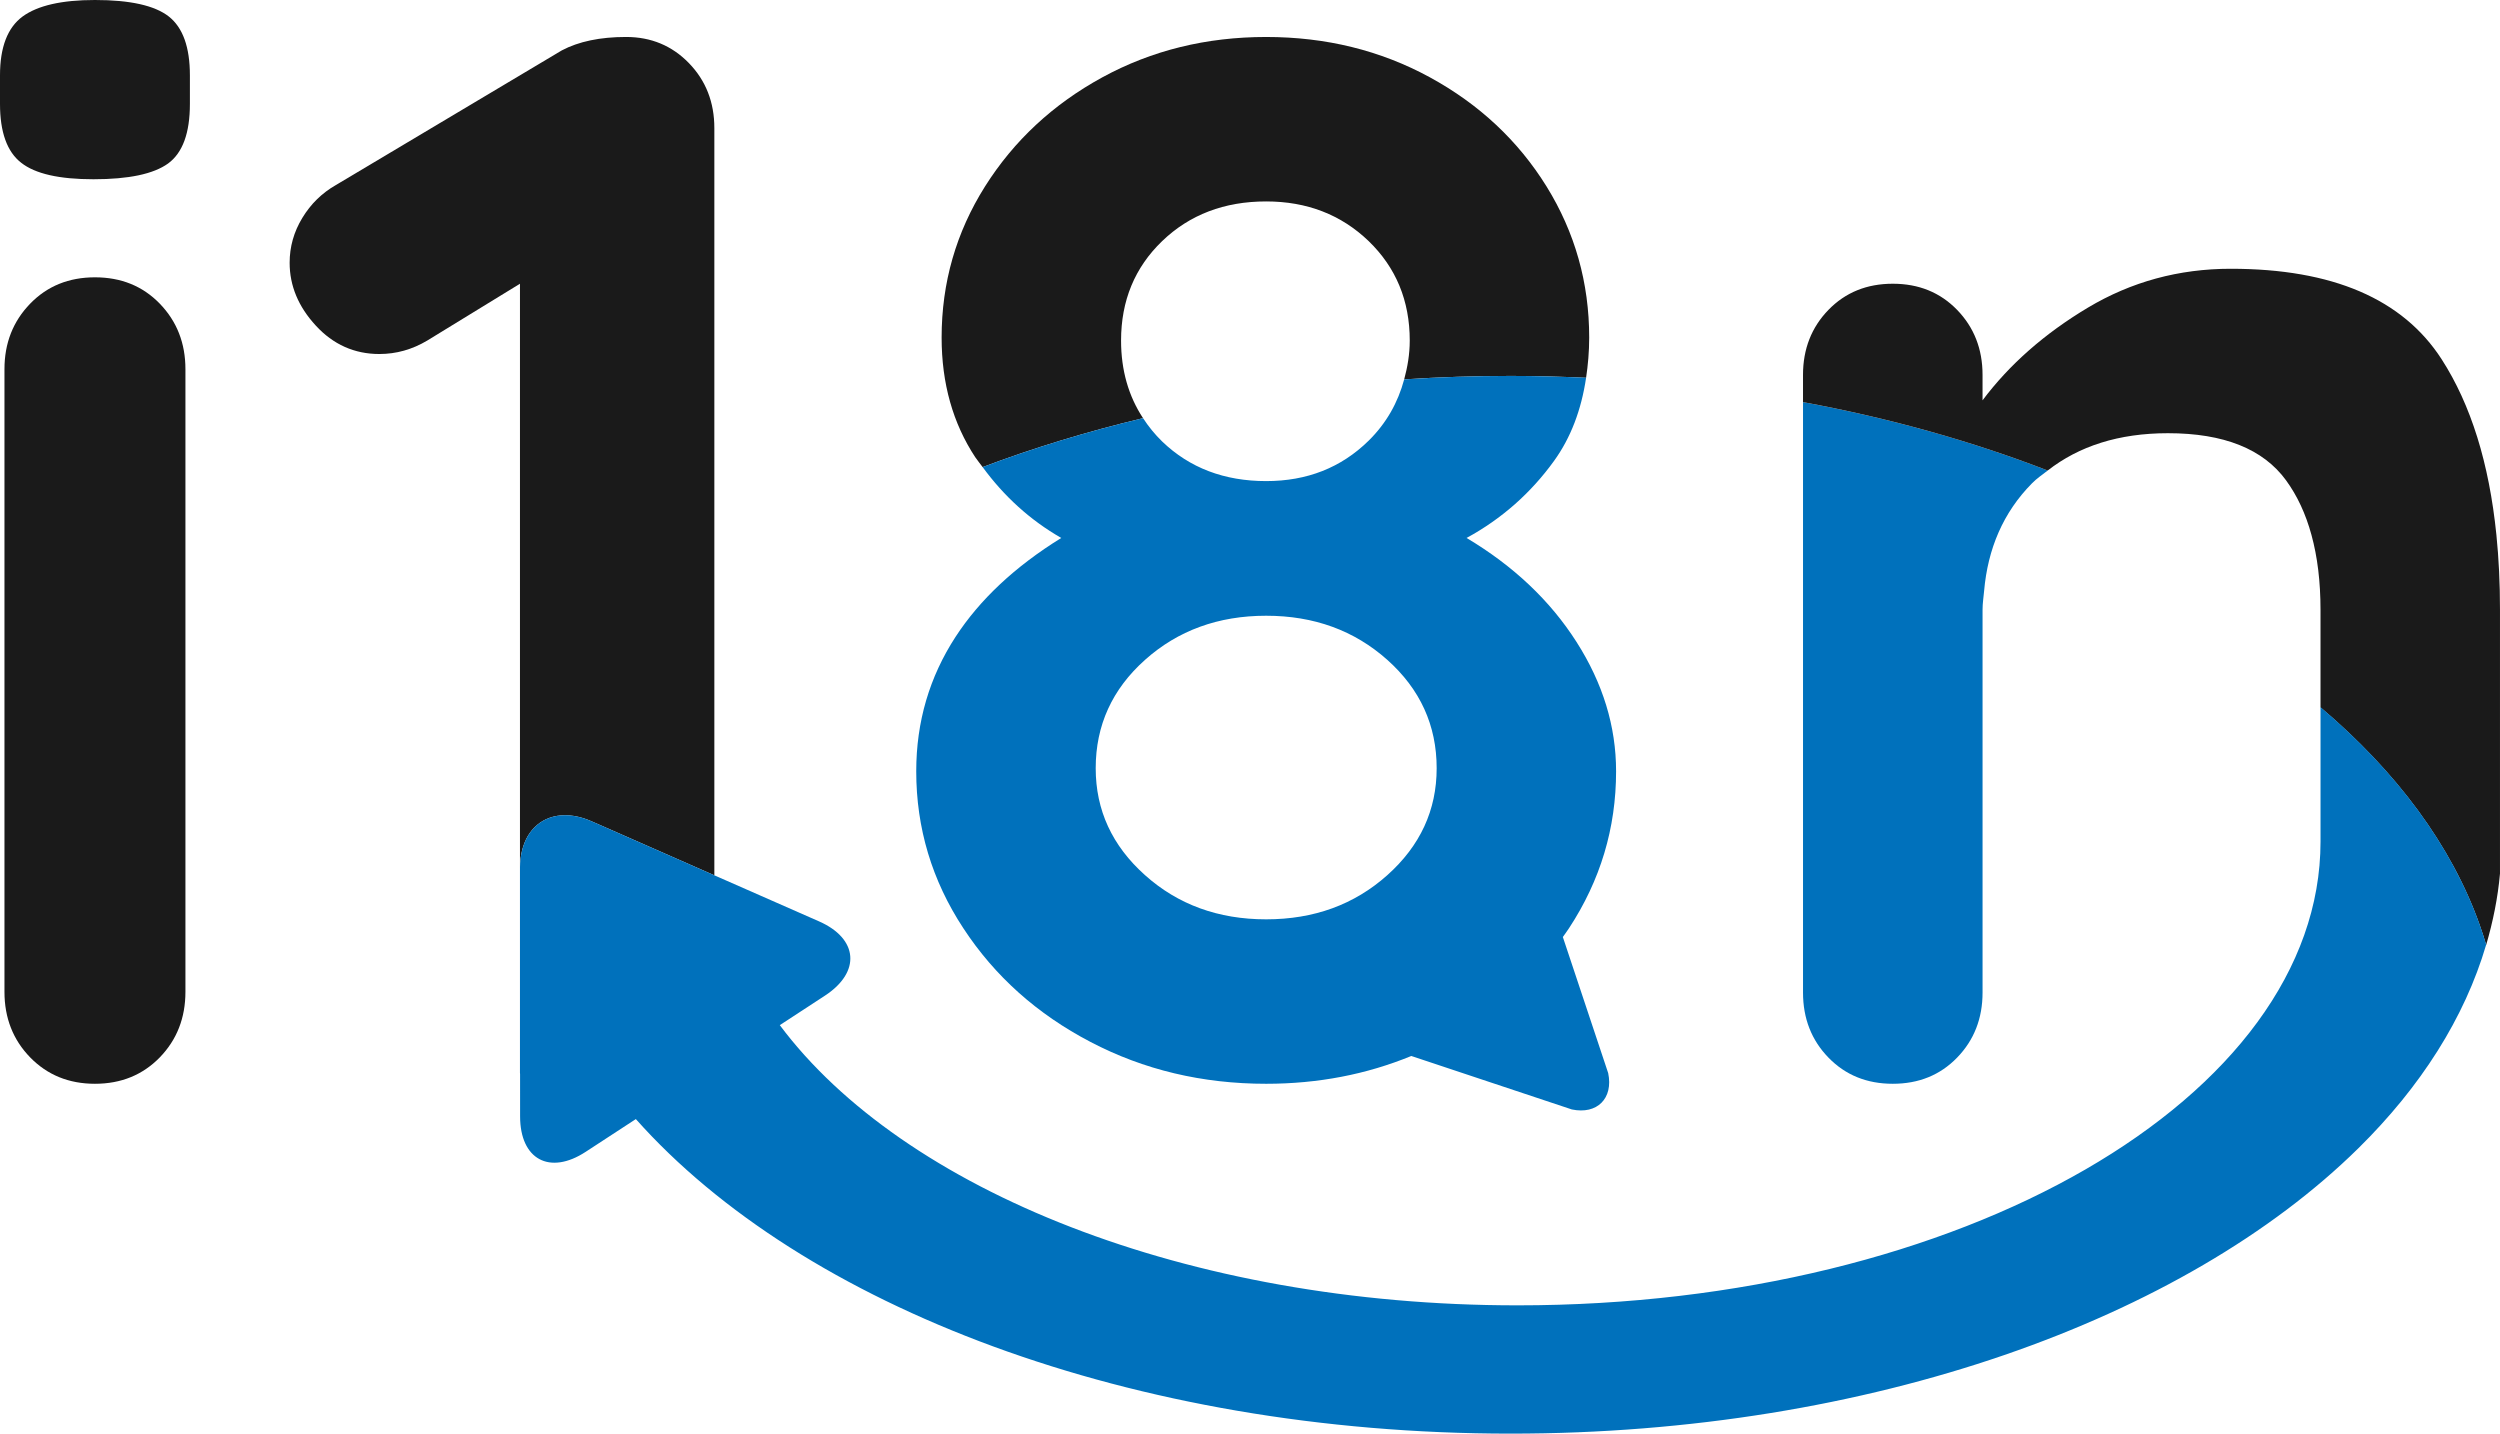
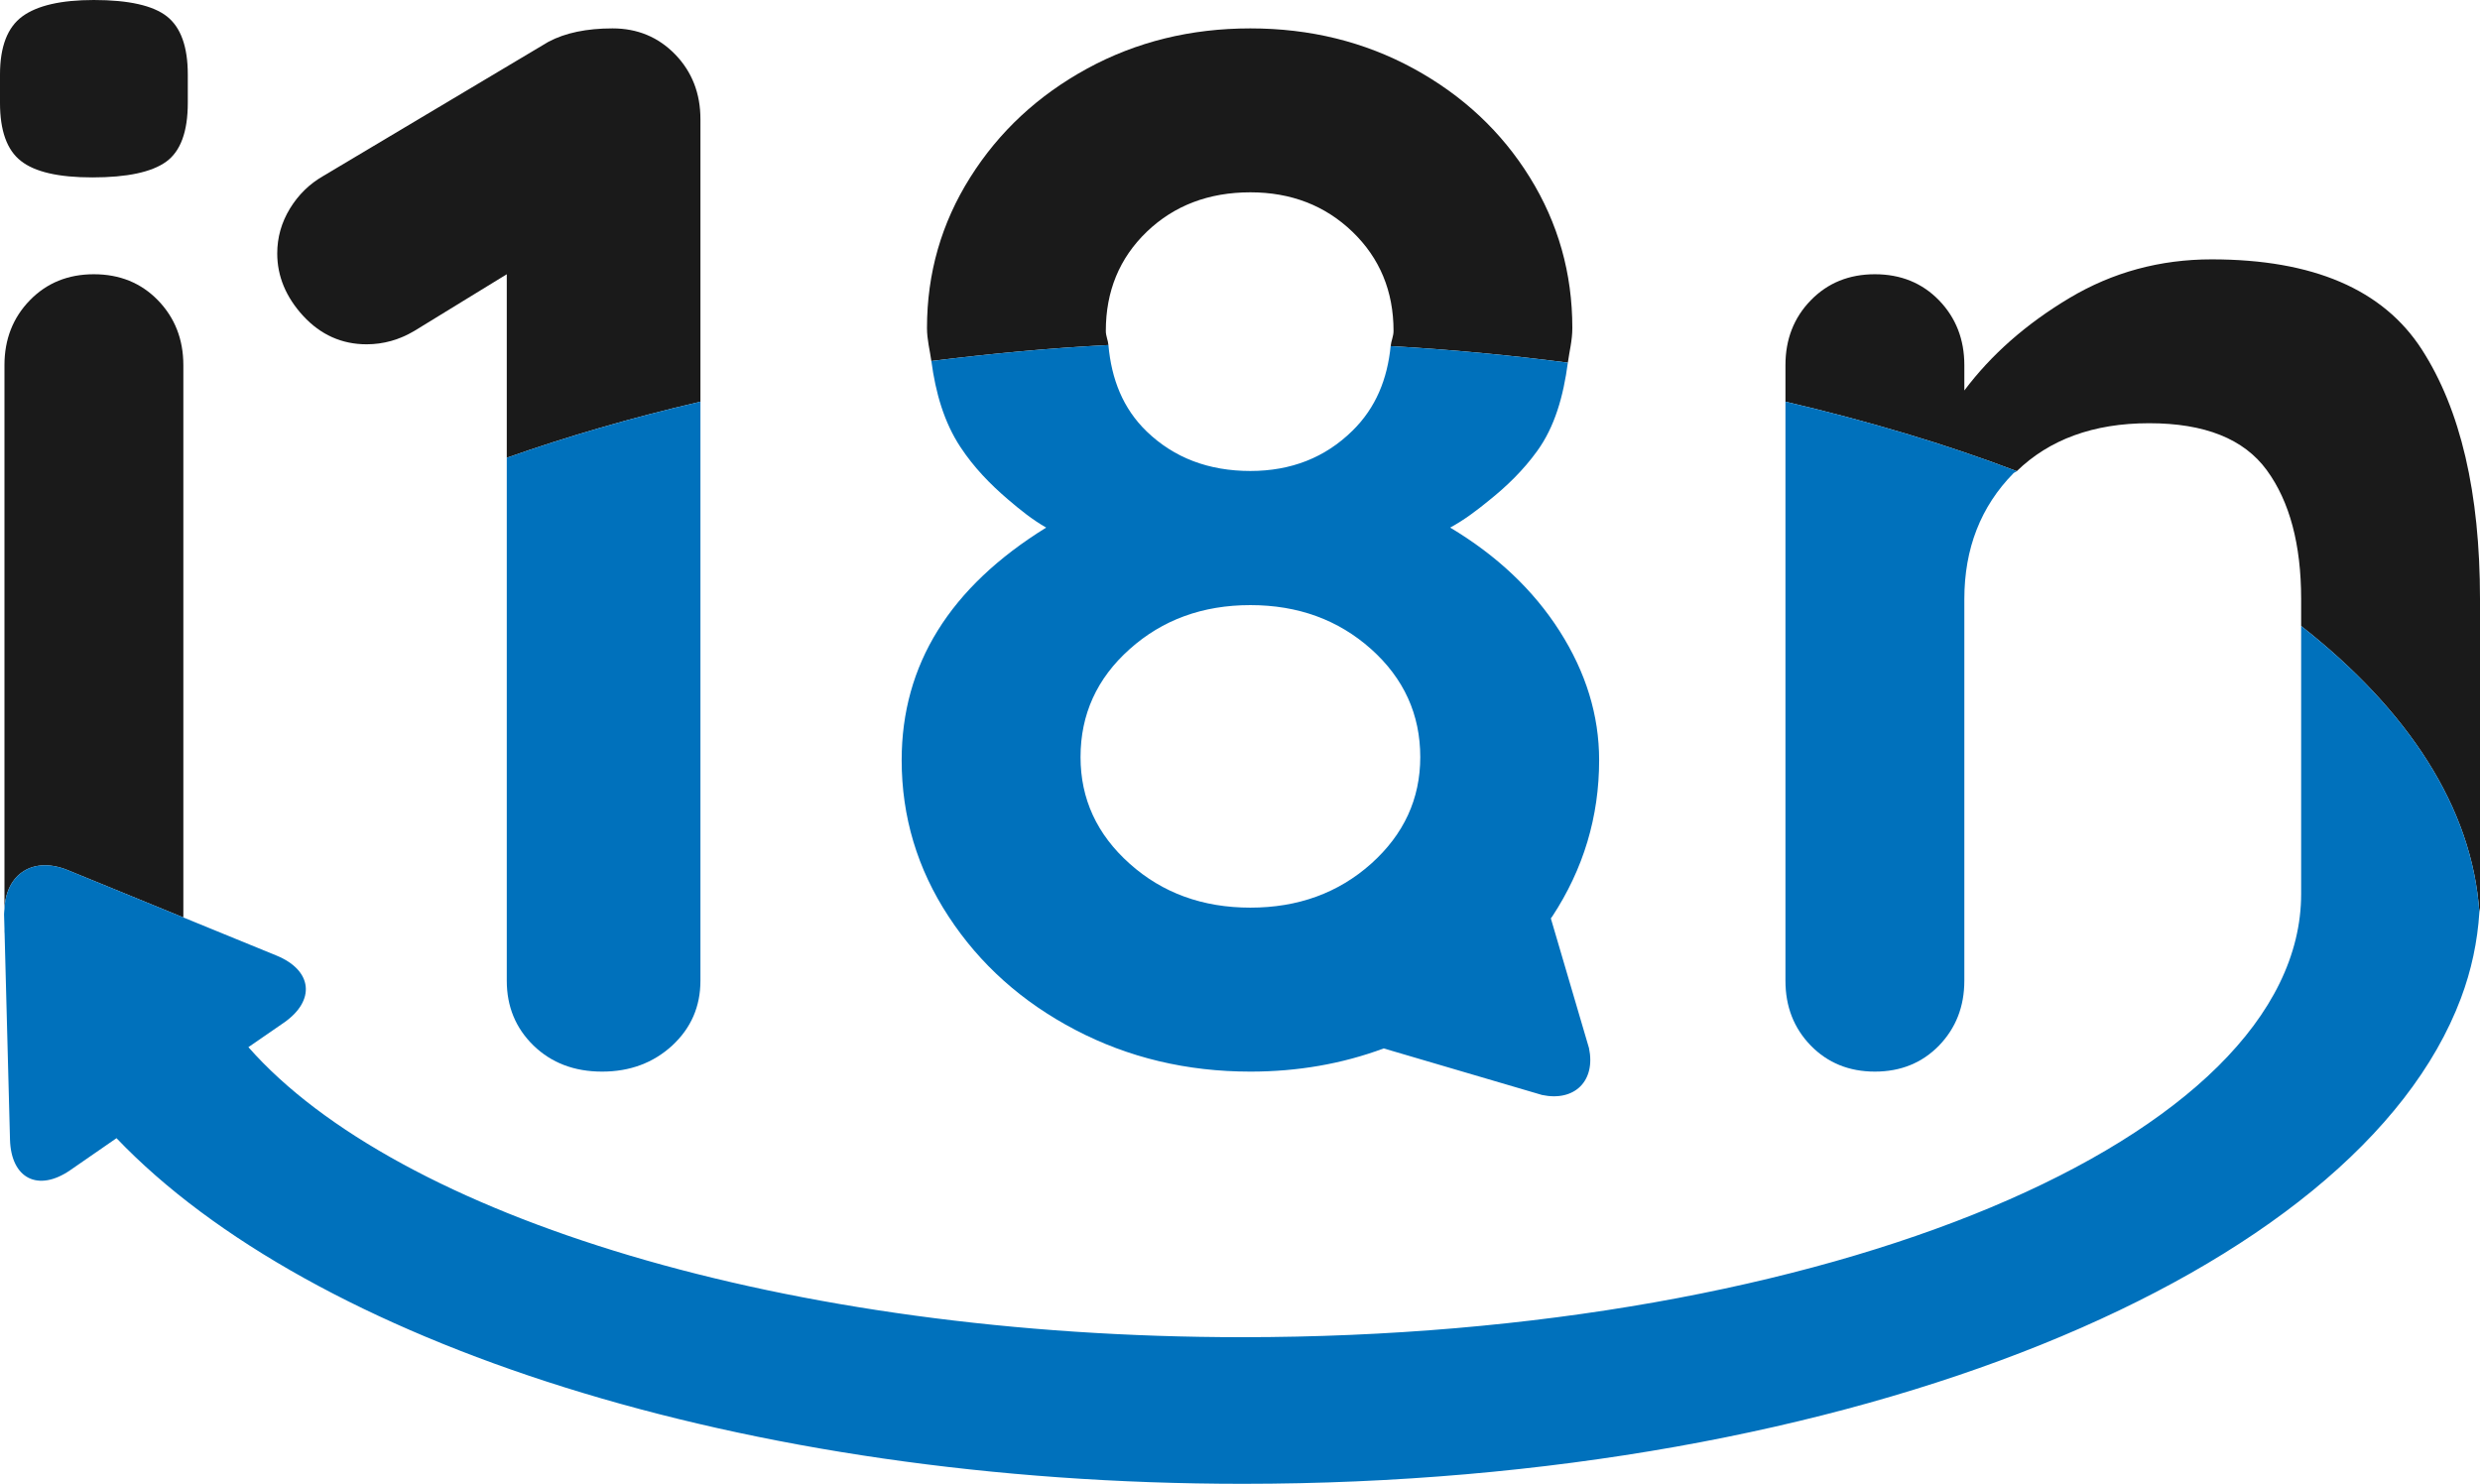
- <svg xmlns="http://www.w3.org/2000/svg" version="1.1" id="Layer_1" x="0px" y="0px" width="441.791px" height="253.348px" viewBox="0 0 441.791 253.348" enable-background="new 0 0 441.791 253.348" xml:space="preserve">
+ <svg xmlns="http://www.w3.org/2000/svg" version="1.1" id="Layer_1" x="0px" y="0px" width="810.632px" height="485.022px" viewBox="0 0 810.632 485.022" enable-background="new 0 0 810.632 485.022" xml:space="preserve">
  <g>
-     <path fill="#1A1A1A" d="M198.111,60.184c0-7.053,2.416-12.908,7.268-17.585c4.847-4.657,10.972-7.003,18.369-7.003   c7.223,0,13.258,2.346,18.109,7.003c4.837,4.677,7.268,10.532,7.268,17.585c0,2.436-0.399,4.687-0.983,6.858   c6.19-0.399,12.464-0.609,18.823-0.609c4.488,0,8.92,0.13,13.323,0.325c0.334-2.246,0.549-4.602,0.549-7.103   c0-9.693-2.516-18.594-7.537-26.705c-5.022-8.091-11.896-14.525-20.616-19.287c-8.725-4.757-18.369-7.128-28.936-7.128   c-10.572,0-20.216,2.371-28.941,7.128c-8.72,4.762-15.634,11.196-20.74,19.287c-5.111,8.111-7.667,17.012-7.667,26.705   c0,8.097,1.992,15.149,5.945,21.145c0.409,0.609,0.873,1.148,1.303,1.742c8.935-3.37,18.419-6.27,28.347-8.646   C199.429,69.997,198.111,65.435,198.111,60.184z" />
-     <path fill="#0071BC" d="M318.623,71.06v23.47v80.869c0,4.582,1.498,8.416,4.498,11.5c3,3.09,6.789,4.622,11.366,4.622   c4.582,0,8.366-1.532,11.366-4.622c2.995-3.085,4.497-6.918,4.497-11.5v-67.656c0-1.158,0.18-2.206,0.274-3.304   c0.654-7.482,3.375-13.872,8.451-19.018c0.843-0.869,1.847-1.532,2.79-2.271C348.572,78.014,334.067,73.91,318.623,71.06z" />
-     <path fill="#1A1A1A" d="M441.156,94.53c-1.282-12.668-4.507-23.026-9.684-31.052c-6.873-10.652-19.292-15.983-37.257-15.983   c-9.165,0-17.575,2.291-25.243,6.868c-7.667,4.582-13.872,10.043-18.624,16.382v-4.493c0-4.572-1.502-8.405-4.497-11.495   c-3-3.085-6.784-4.617-11.366-4.617c-4.577,0-8.366,1.532-11.366,4.617c-3,3.09-4.498,6.923-4.498,11.495v4.807   c15.444,2.85,29.949,6.954,43.242,12.09c5.511-4.303,12.529-6.594,21.254-6.594c9.858,0,16.812,2.775,20.87,8.331   c1.981,2.721,3.474,5.93,4.487,9.644c1.059,3.864,1.598,8.267,1.598,13.213v0.979v13.223v3.06   c13.422,11.371,23.141,24.399,28.137,38.48c0.41,1.158,0.789,2.321,1.138,3.499c1.208-4.128,2.062-8.326,2.441-12.604v-1.243   v-9.978v-2.97v-1.248v-9.983v-7.013v-14.201C441.791,103.086,441.576,98.679,441.156,94.53z" />
-     <path fill="#1A1A1A" d="M94.001,146.703c2.271-2.73,6.15-3.494,10.538-1.567l0.529,0.235l0.03,0.01l3.01,1.323l18.129,7.981   v-14.161v-5.95v-2.032v-11.356v-12.374V22.646c0-4.582-1.502-8.411-4.492-11.49c-2.99-3.085-6.699-4.623-11.106-4.623   c-4.582,0-8.366,0.794-11.356,2.371L59.375,32.69c-2.476,1.413-4.453,3.349-5.945,5.81c-1.507,2.476-2.246,5.121-2.246,7.937   c0,4.053,1.538,7.757,4.623,11.102c3.075,3.344,6.829,5.021,11.231,5.021c3,0,5.815-0.799,8.461-2.376l16.387-10.043v71.045v13.388   v4.657v14.161c0-0.604,0.05-1.178,0.12-1.737C92.265,149.638,92.958,147.96,94.001,146.703z" />
-     <path fill="#0071BC" d="M438.211,163.439c-4.997-14.076-14.715-27.104-28.137-38.47v23.77c0,45.249-63.543,81.937-141.911,81.937   c-58.437,0-108.597-20.396-130.36-49.517l7.992-5.221c6.364-4.163,5.885-10.073-1.083-13.128l-18.039-7.937l-0.435-0.19   l-18.129-7.981l-3.01-1.323l-0.03-0.01l-0.529-0.235c-4.388-1.927-8.266-1.163-10.538,1.567c-1.043,1.258-1.737,2.935-1.997,4.952   c-0.07,0.559-0.12,1.133-0.12,1.737v11.854v19.952v4.363c0,0.09,0.02,0.169,0.02,0.259l0.005,7.467   c0,7.607,5.221,10.423,11.585,6.265l8.87-5.79c29.405,33.059,87.567,55.586,154.599,55.586c63.503,0,119.104-20.201,149.798-50.43   c11.017-10.857,18.773-23.011,22.587-35.979C439,165.766,438.621,164.603,438.211,163.439z" />
-     <path fill="#0071BC" d="M276.18,165.586c0.359-0.514,0.739-1.019,1.088-1.553c5.546-8.445,8.321-17.69,8.321-27.738   c0-7.937-2.331-15.554-6.998-22.861c-4.667-7.317-11.151-13.432-19.423-18.369c3.1-1.682,5.94-3.674,8.531-5.955   c2.556-2.261,4.866-4.807,6.923-7.657c2.96-4.098,4.822-9.015,5.666-14.695c-4.403-0.195-8.835-0.325-13.323-0.325   c-6.359,0-12.633,0.21-18.823,0.609c-1.098,4.078-3.125,7.727-6.284,10.837c-4.852,4.767-10.887,7.138-18.109,7.138   c-7.397,0-13.522-2.331-18.369-6.993c-1.318-1.278-2.426-2.661-3.384-4.128c-9.928,2.376-19.413,5.276-28.347,8.646   c3.769,5.146,8.366,9.354,13.892,12.523c-8.221,5.087-14.411,10.922-18.679,17.476c-4.597,7.073-6.948,14.975-6.948,23.755   c0,10.048,2.775,19.293,8.326,27.738c5.545,8.471,13.028,15.16,22.462,20.091c9.424,4.937,19.771,7.397,31.048,7.397   c9.169,0,17.71-1.652,25.651-4.912l28.373,9.449c4.467,0.934,7.353-1.952,6.419-6.424L276.18,165.586z M202.349,154.659   c-5.82-5.196-8.72-11.491-8.72-18.903c0-7.567,2.9-13.956,8.72-19.152c5.805-5.187,12.943-7.792,21.399-7.792   c8.461,0,15.589,2.605,21.409,7.792c5.815,5.196,8.725,11.585,8.725,19.152c0,7.413-2.91,13.707-8.725,18.903   c-5.82,5.196-12.948,7.802-21.409,7.802C215.292,162.461,208.154,159.855,202.349,154.659z" />
-     <g>
-       <path fill="#1A1A1A" d="M16.777,0C10.917,0,6.664,0.968,3.988,2.92C1.338,4.876,0,8.336,0,13.308v5.062    c0,4.961,1.243,8.451,3.734,10.382c2.481,1.967,6.739,2.925,12.778,2.925c6.225,0,10.607-0.924,13.188-2.781    c2.57-1.872,3.858-5.371,3.858-10.527v-5.062c0-4.972-1.243-8.431-3.724-10.388C27.344,0.968,22.996,0,16.777,0z" />
-       <path fill="#1A1A1A" d="M16.777,49.007c-4.607,0-8.426,1.542-11.446,4.657c-3.025,3.12-4.542,6.968-4.542,11.575v110.035    c0,4.612,1.518,8.476,4.542,11.585c3.02,3.1,6.838,4.662,11.446,4.662c4.622,0,8.441-1.562,11.46-4.662    c3.015-3.11,4.532-6.973,4.532-11.585V65.24c0-4.607-1.517-8.456-4.532-11.575C25.218,50.55,21.399,49.007,16.777,49.007z" />
-     </g>
+     <path fill="#1A1A1A" d="M791.627,114.253c-12.664-19.648-35.571-29.473-68.704-29.473c-16.862,0-32.378,4.204-46.506,12.646   c-14.14,8.442-25.576,18.526-34.337,30.216v-8.289c0-8.419-2.77-15.492-8.271-21.184c-5.538-5.691-12.517-8.525-20.972-8.525   c-8.437,0-15.421,2.834-20.959,8.525s-8.271,12.765-8.271,21.184v11.95c26.999,6.293,52.393,13.851,75.606,22.707   c10.609-10.285,24.938-15.669,43.271-15.669c18.172,0,31.008,5.125,38.47,15.374c7.469,10.214,11.218,24.289,11.218,42.119v8.785   c35.011,27.489,55.964,59.406,58.255,93.613c0.047-0.508,0.177-1.027,0.206-1.559v-8.962v-91.877   C810.632,161.083,804.285,133.902,791.627,114.253z" />
+     <path fill="#1A1A1A" d="M30.181,57.989c11.4,0,19.418-1.724,24.142-5.137c4.699-3.4,7.062-9.813,7.062-19.223v-9.27   c0-9.104-2.297-15.433-6.825-18.999C50.024,1.794,42.042,0,30.683,0C19.967,0,12.18,1.794,7.303,5.361   C2.433,8.927,0,15.256,0,24.359v9.27c0,9.068,2.261,15.409,6.831,18.975C11.371,56.206,19.152,57.989,30.181,57.989z" />
+     <path fill="#1A1A1A" d="M228.949,38.966c0-8.431-2.751-15.492-8.253-21.183c-5.532-5.68-12.352-8.502-20.481-8.502   c-8.442,0-15.427,1.453-20.93,4.369l-73.569,43.843c-4.558,2.609-8.2,6.175-10.963,10.71c-2.77,4.569-4.133,9.422-4.133,14.642   c0,7.451,2.827,14.264,8.513,20.451c5.686,6.14,12.6,9.246,20.7,9.246c5.52,0,10.715-1.476,15.592-4.369l30.223-18.527v59.984   c19.784-7.002,40.938-13.13,63.302-18.326V38.966z" />
+     <path fill="#1A1A1A" d="M361.458,108.172c0-13,4.452-23.805,13.385-32.413c8.944-8.572,20.238-12.894,33.859-12.894   c13.325,0,24.448,4.322,33.369,12.894c8.927,8.608,13.432,19.413,13.432,32.413c0,1.771-0.768,3.2-0.945,4.959   c19.826,1.122,39.091,2.987,57.924,5.408c0.502-3.767,1.465-7.214,1.465-11.347c0-17.877-4.641-34.267-13.893-49.204   c-9.264-14.949-21.927-26.792-38.004-35.578c-16.082-8.761-33.854-13.13-53.348-13.13c-19.478,0-37.248,4.369-53.337,13.13   c-16.082,8.785-28.829,20.628-38.234,35.578c-9.416,14.937-14.128,31.326-14.128,49.204c0,3.873,0.927,7.203,1.429,10.816   c18.822-2.338,38.069-4.204,57.877-5.219C362.167,111.16,361.458,109.861,361.458,108.172z" />
+     <path fill="#0071BC" d="M165.647,149.63v50.703v120.229c0,8.455,2.893,15.492,8.75,21.207c5.862,5.668,13.319,8.514,22.405,8.514   c9.098,0,16.731-2.846,22.919-8.514c6.158-5.715,9.228-12.752,9.228-21.207V180.094v-48.79   C206.585,136.5,185.432,142.628,165.647,149.63z" />
+     <path fill="#0071BC" d="M583.606,131.304v48.932v140.325c0,8.455,2.733,15.492,8.271,21.207c5.538,5.668,12.522,8.514,20.959,8.514   c8.455,0,15.434-2.846,20.972-8.514c5.502-5.715,8.271-12.752,8.271-21.207V198.656v-2.822c0-16.543,5.366-30.264,16.064-41.151   c0.307-0.307,0.756-0.354,1.068-0.673C635.999,145.155,610.605,137.598,583.606,131.304z" />
+     <path fill="#1A1A1A" d="M22.198,284.441l37.732,15.445v-7.699v-87.202v-85.631c0-8.419-2.774-15.492-8.289-21.184   c-5.532-5.691-12.511-8.525-20.959-8.525c-8.437,0-15.409,2.834-20.941,8.525s-8.283,12.765-8.283,21.184v177.733   C2.013,285.527,10.964,279.824,22.198,284.441z" />
+     <path fill="#0071BC" d="M752.171,204.62v87.567c0,80.011-154.943,144.907-346.138,144.907   c-149.075,0-276.129-39.474-324.842-94.806l11.542-7.958c10.497-7.25,9.458-17.145-2.367-21.986L60.468,300.11l-0.537-0.225   l-37.732-15.445c-11.234-4.617-20.186,1.086-20.74,12.646c-0.029,0.59-0.142,1.133-0.136,1.748l0.136,4.711v0.909   c0,0.283,0.035,0.543,0.047,0.85l1.76,67.187c0.349,12.753,9.204,17.251,19.72,9.99l15.096-10.438   c63.692,66.62,204.455,112.979,368.189,112.979c199.094,0,364.21-68.474,398.11-158.687c3.441-9.139,5.42-18.526,6.046-28.103   C808.135,264.025,787.182,232.108,752.171,204.62z" />
+     <path fill="#0071BC" d="M506.92,300.193c0.136-0.201,0.308-0.39,0.443-0.59c10.226-15.575,15.344-32.625,15.344-51.14   c0-14.618-4.304-28.658-12.905-42.154c-8.597-13.473-20.558-24.75-35.79-33.854c4.587-2.479,8.667-5.585,12.628-8.82   c5.893-4.7,11.307-9.954,15.841-16.248c5.703-7.864,8.543-17.854,10.001-28.847c-18.833-2.42-38.098-4.286-57.924-5.408   c-1.068,10.686-4.776,20.109-12.486,27.666c-8.921,8.773-20.044,13.154-33.369,13.154c-13.621,0-24.915-4.298-33.859-12.895   c-7.806-7.533-11.549-17.157-12.534-28.268c-19.808,1.016-39.055,2.881-57.877,5.219c1.382,10.344,4.115,19.967,9.518,28.15   c4.351,6.589,9.677,12.091,15.492,17.063c3.926,3.365,7.94,6.613,12.521,9.234c-31.515,19.495-47.237,44.835-47.237,76.008   c0,18.515,5.119,35.565,15.351,51.14c10.22,15.61,24.018,27.949,41.41,37.042c17.346,9.08,36.445,13.638,57.216,13.638   c15.491,0,30.004-2.539,43.589-7.581l51.771,15.221c10.669,2.244,17.57-4.652,15.327-15.327L506.92,300.193z M369.258,282.328   c-10.739-9.588-16.065-21.207-16.065-34.857c0-13.933,5.326-25.717,16.065-35.293c10.697-9.577,23.857-14.382,39.444-14.382   c15.598,0,28.746,4.806,39.479,14.382c10.698,9.576,16.059,21.36,16.059,35.293c0,13.65-5.36,25.269-16.059,34.857   c-10.733,9.564-23.882,14.358-39.479,14.358C393.115,296.686,379.955,291.892,369.258,282.328z" />
  </g>
</svg>
